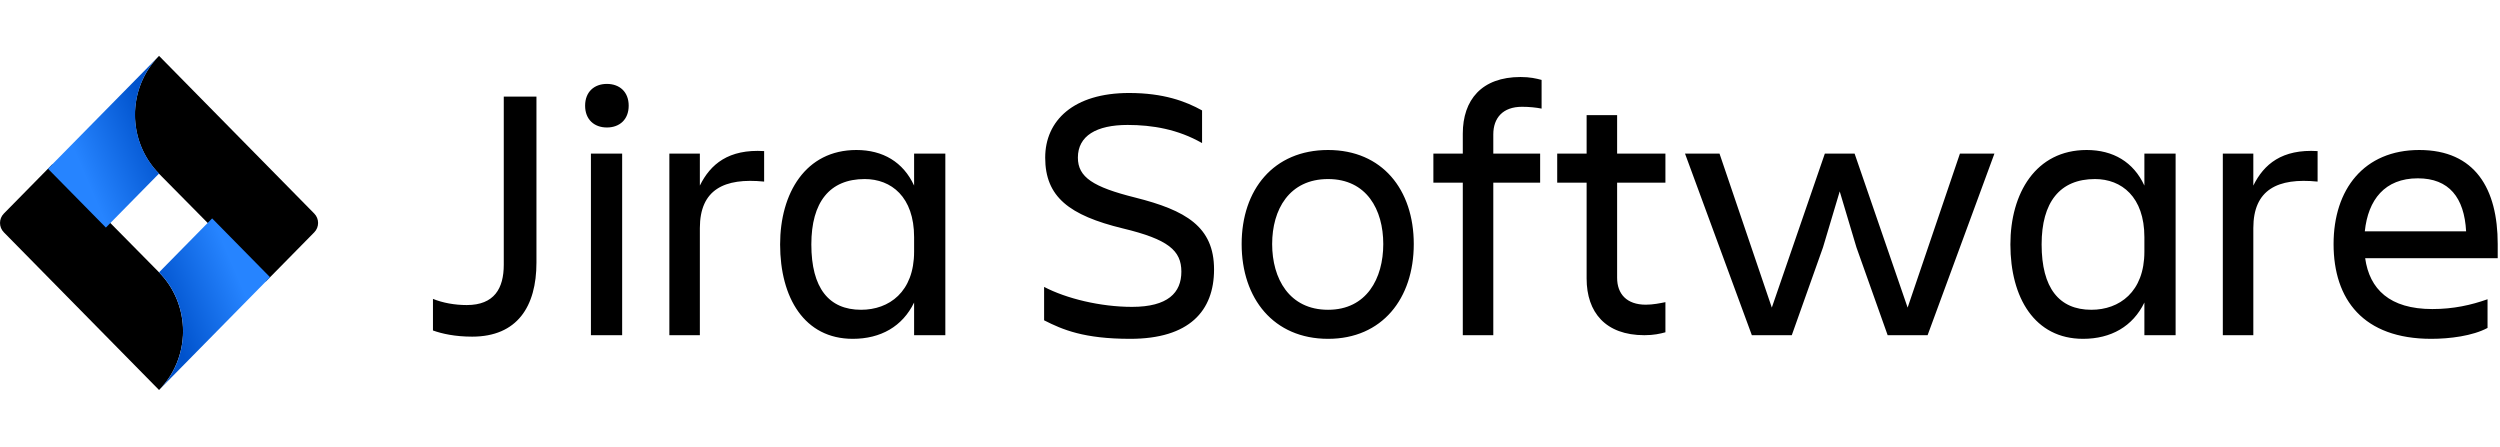
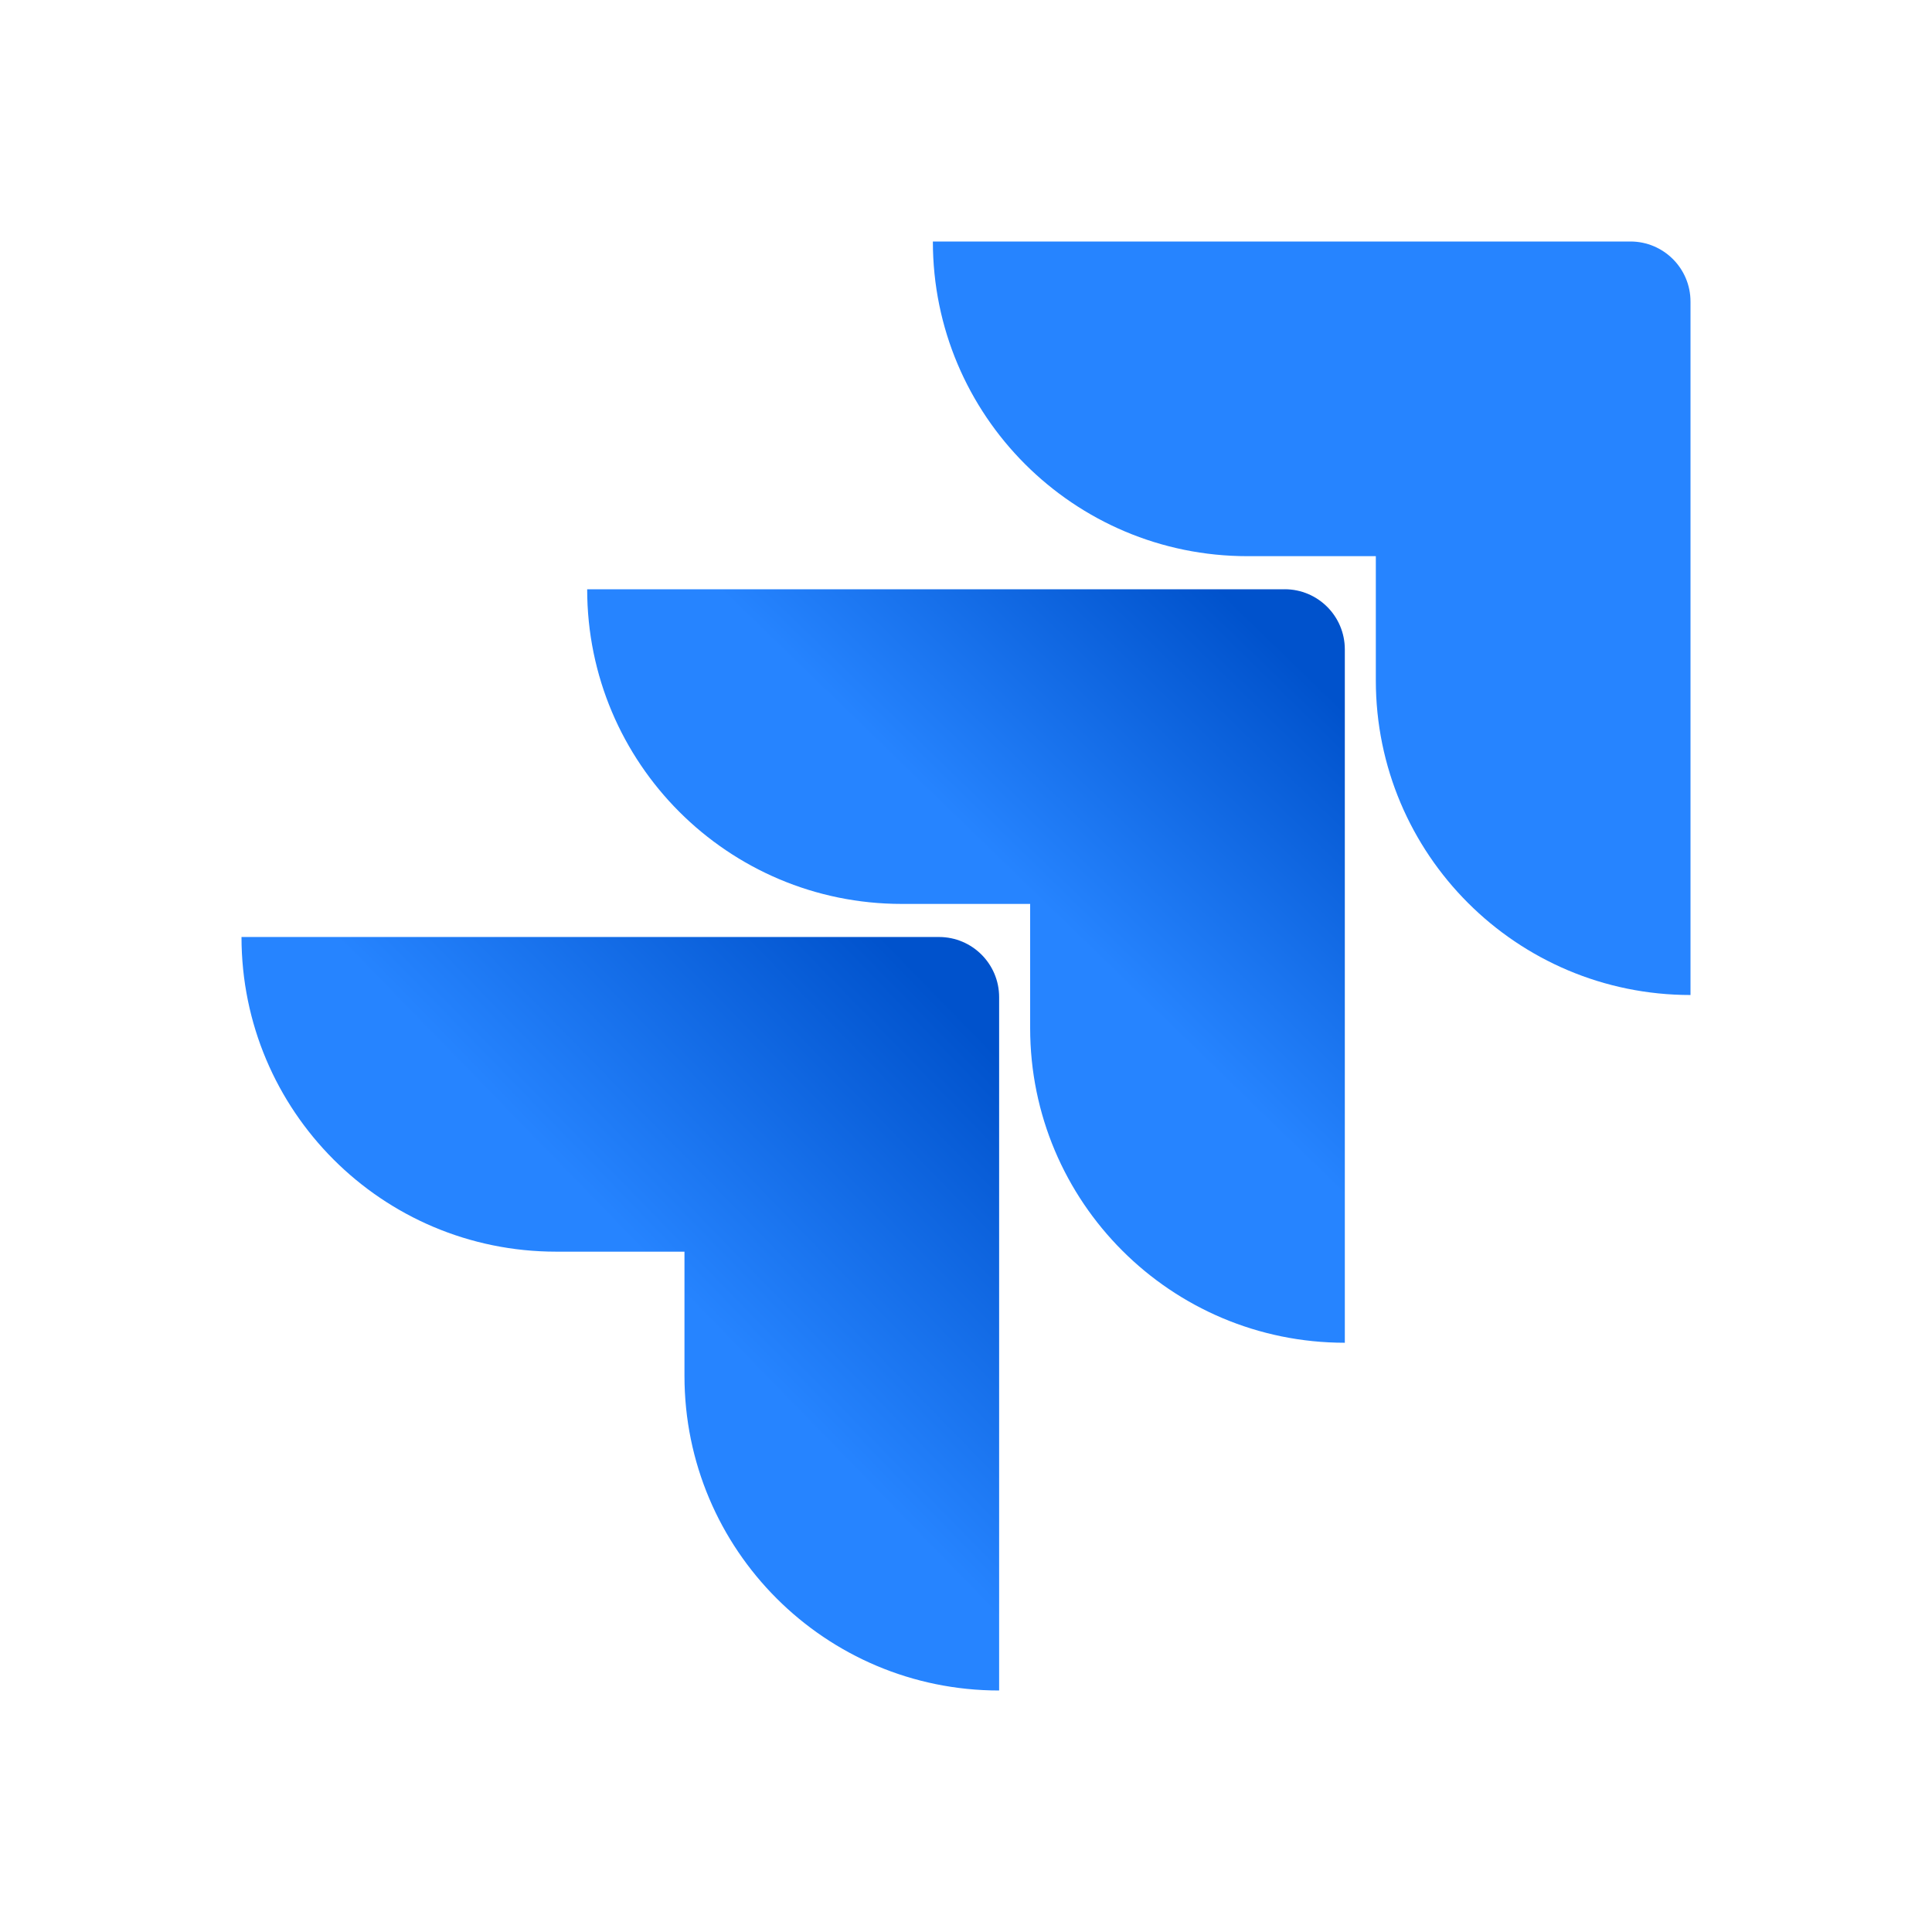
- <svg xmlns="http://www.w3.org/2000/svg" viewBox="0 0 179 32" focusable="false" aria-hidden="true" class="css-sq9aeg-Logo">
+ <svg xmlns="http://www.w3.org/2000/svg" viewBox="0 0 128 128">
  <defs>
-     <linearGradient x1="97.655%" y1="35.659%" x2="37.202%" y2="75.489%" id="uid392-1">
-       <stop stop-color="#0052CC" offset="7%" />
-       <stop stop-color="#2684FF" offset="100%" />
+     <linearGradient id="jira-original-a" gradientUnits="userSpaceOnUse" x1="22.034" y1="9.773" x2="17.118" y2="14.842" gradientTransform="scale(4)">
+       <stop offset=".176" stop-color="#0052cc" />
+       <stop offset="1" stop-color="#2684ff" />
    </linearGradient>
-     <linearGradient x1="8.434%" y1="60.15%" x2="64.116%" y2="23.579%" id="uid392-2">
-       <stop stop-color="#0052CC" offset="0%" />
-       <stop stop-color="#2684FF" offset="100%" />
+     <linearGradient id="jira-original-b" gradientUnits="userSpaceOnUse" x1="16.641" y1="15.564" x2="10.957" y2="21.094" gradientTransform="scale(4)">
+       <stop offset=".176" stop-color="#0052cc" />
+       <stop offset="1" stop-color="#2684ff" />
    </linearGradient>
  </defs>
-   <g stroke="none" stroke-width="1" fill-rule="nonzero">
-     <path d="M11.388,27.924 C12.488,26.807 13.106,25.292 13.106,23.712 C13.106,22.131 12.488,20.616 11.388,19.499 L11.388,19.499 L3.748,11.762 L0.274,15.293 C-0.09,15.663 -0.09,16.262 0.274,16.632 L11.388,27.924 L11.388,27.924 Z" fill="currentColor" fill-rule="nonzero" />
-     <path d="M22.503,15.293 L11.388,4 L11.388,4 L11.354,4.035 L11.354,4.035 C9.089,6.365 9.1,10.116 11.379,12.432 L19.025,20.165 L22.503,16.632 C22.866,16.262 22.866,15.663 22.503,15.293 Z" fill="currentColor" fill-rule="nonzero" />
-     <path d="M11.388,12.425 C9.109,10.109 9.098,6.358 11.363,4.028 L3.434,12.081 L7.581,16.294 L11.388,12.425 Z" fill="url(#uid392-1)" fill-rule="nonzero" />
-     <path d="M15.189,15.637 L11.388,19.499 C12.488,20.616 13.106,22.131 13.106,23.712 C13.106,25.292 12.488,26.807 11.388,27.924 L19.336,19.849 L15.189,15.637 Z" fill="url(#uid392-2)" fill-rule="nonzero" />
-     <path d="M36.07,18.956 C36.07,20.646 35.394,21.842 33.418,21.842 C32.56,21.842 31.702,21.686 31,21.4 L31,23.662 C31.65,23.896 32.586,24.104 33.808,24.104 C37.032,24.104 38.41,21.946 38.41,18.8 L38.41,6.918 L36.07,6.918 L36.07,18.956 Z M41.894,7.568 C41.894,8.556 42.544,9.128 43.454,9.128 C44.364,9.128 45.014,8.556 45.014,7.568 C45.014,6.58 44.364,6.008 43.454,6.008 C42.544,6.008 41.894,6.58 41.894,7.568 Z M42.31,24 L44.546,24 L44.546,11 L42.31,11 L42.31,24 Z M47.926,24 L50.11,24 L50.11,16.33 C50.11,13.574 51.852,12.716 54.712,13.002 L54.712,10.818 C52.164,10.662 50.864,11.754 50.11,13.288 L50.11,11 L47.926,11 L47.926,24 Z M65.45,24 L65.45,21.66 C64.618,23.376 63.058,24.26 61.056,24.26 C57.598,24.26 55.856,21.322 55.856,17.5 C55.856,13.834 57.676,10.74 61.316,10.74 C63.214,10.74 64.67,11.598 65.45,13.288 L65.45,11 L67.686,11 L67.686,24 L65.45,24 Z M58.092,17.5 C58.092,20.62 59.34,22.18 61.654,22.18 C63.656,22.18 65.45,20.906 65.45,18.02 L65.45,16.98 C65.45,14.094 63.812,12.82 61.914,12.82 C59.392,12.82 58.092,14.484 58.092,17.5 Z M86.926,19.294 C86.926,16.226 84.898,15.056 81.284,14.146 C78.268,13.392 77.176,12.69 77.176,11.286 C77.176,9.726 78.502,8.946 80.738,8.946 C82.506,8.946 84.352,9.258 86.068,10.246 L86.068,7.906 C84.898,7.256 83.312,6.658 80.842,6.658 C76.864,6.658 74.836,8.634 74.836,11.286 C74.836,14.094 76.552,15.42 80.4,16.356 C83.65,17.136 84.586,17.942 84.586,19.45 C84.586,20.958 83.624,21.972 81.05,21.972 C78.788,21.972 76.344,21.374 74.758,20.542 L74.758,22.934 C76.084,23.61 77.618,24.26 80.92,24.26 C85.158,24.26 86.926,22.258 86.926,19.294 Z M95.09,24.26 C91.19,24.26 88.902,21.374 88.902,17.474 C88.902,13.574 91.19,10.74 95.09,10.74 C98.964,10.74 101.226,13.574 101.226,17.474 C101.226,21.374 98.964,24.26 95.09,24.26 Z M95.09,12.82 C92.308,12.82 91.086,15.004 91.086,17.474 C91.086,19.944 92.308,22.18 95.09,22.18 C97.846,22.18 99.042,19.944 99.042,17.474 C99.042,15.004 97.846,12.82 95.09,12.82 Z M106.92,9.622 C106.92,8.452 107.596,7.646 108.974,7.646 C109.494,7.646 109.988,7.698 110.378,7.776 L110.378,5.722 C109.988,5.618 109.546,5.514 108.87,5.514 C106.088,5.514 104.736,7.152 104.736,9.57 L104.736,11 L102.63,11 L102.63,13.08 L104.736,13.08 L104.736,24 L106.92,24 L106.92,13.08 L110.274,13.08 L110.274,11 L106.92,11 L106.92,9.622 Z M115.786,19.892 L115.786,13.08 L119.244,13.08 L119.244,11 L115.786,11 L115.786,8.244 L113.602,8.244 L113.602,11 L111.496,11 L111.496,13.08 L113.602,13.08 L113.602,19.944 C113.602,22.362 114.954,24 117.736,24 C118.412,24 118.854,23.896 119.244,23.792 L119.244,21.634 C118.854,21.712 118.36,21.816 117.84,21.816 C116.462,21.816 115.786,21.036 115.786,19.892 Z M125.432,24 L128.292,24 L130.528,17.708 L131.724,13.704 L132.92,17.708 L135.156,24 L138.016,24 L142.8,11 L140.33,11 L136.586,22.024 L132.79,11 L130.658,11 L126.862,22.024 L123.118,11 L120.648,11 L125.432,24 Z M153.538,24 L153.538,21.66 C152.706,23.376 151.146,24.26 149.144,24.26 C145.686,24.26 143.944,21.322 143.944,17.5 C143.944,13.834 145.764,10.74 149.404,10.74 C151.302,10.74 152.758,11.598 153.538,13.288 L153.538,11 L155.774,11 L155.774,24 L153.538,24 Z M146.18,17.5 C146.18,20.62 147.428,22.18 149.742,22.18 C151.744,22.18 153.538,20.906 153.538,18.02 L153.538,16.98 C153.538,14.094 151.9,12.82 150.002,12.82 C147.48,12.82 146.18,14.484 146.18,17.5 Z M159.154,24 L161.338,24 L161.338,16.33 C161.338,13.574 163.08,12.716 165.94,13.002 L165.94,10.818 C163.392,10.662 162.092,11.754 161.338,13.288 L161.338,11 L159.154,11 L159.154,24 Z M178.108,23.48 C177.042,24.052 175.404,24.26 174.078,24.26 C169.216,24.26 167.084,21.452 167.084,17.474 C167.084,13.548 169.268,10.74 173.22,10.74 C177.224,10.74 178.836,13.522 178.836,17.474 L178.836,18.488 L169.346,18.488 C169.658,20.698 171.088,22.128 174.156,22.128 C175.664,22.128 176.938,21.842 178.108,21.426 L178.108,23.48 Z M173.116,12.768 C170.75,12.768 169.554,14.302 169.32,16.564 L176.574,16.564 C176.444,14.146 175.352,12.768 173.116,12.768 Z" fill="inherit" fill-rule="evenodd" />
-   </g>
+   <path d="M108.023 16H61.805c0 11.52 9.324 20.848 20.847 20.848h8.5v8.226c0 11.52 9.328 20.848 20.848 20.848V19.977A3.98 3.98 0 00108.023 16zm0 0" fill="#2684ff" />
+   <path d="M85.121 39.04H38.902c0 11.519 9.325 20.847 20.844 20.847h8.504v8.226c0 11.52 9.328 20.848 20.848 20.848V43.016a3.983 3.983 0 00-3.977-3.977zm0 0" fill="url(#jira-original-a)" />
+   <path d="M62.219 62.078H16c0 11.524 9.324 20.848 20.848 20.848h8.5v8.23c0 11.52 9.328 20.844 20.847 20.844V66.059a3.984 3.984 0 00-3.976-3.98zm0 0" fill="url(#jira-original-b)" />
</svg>
